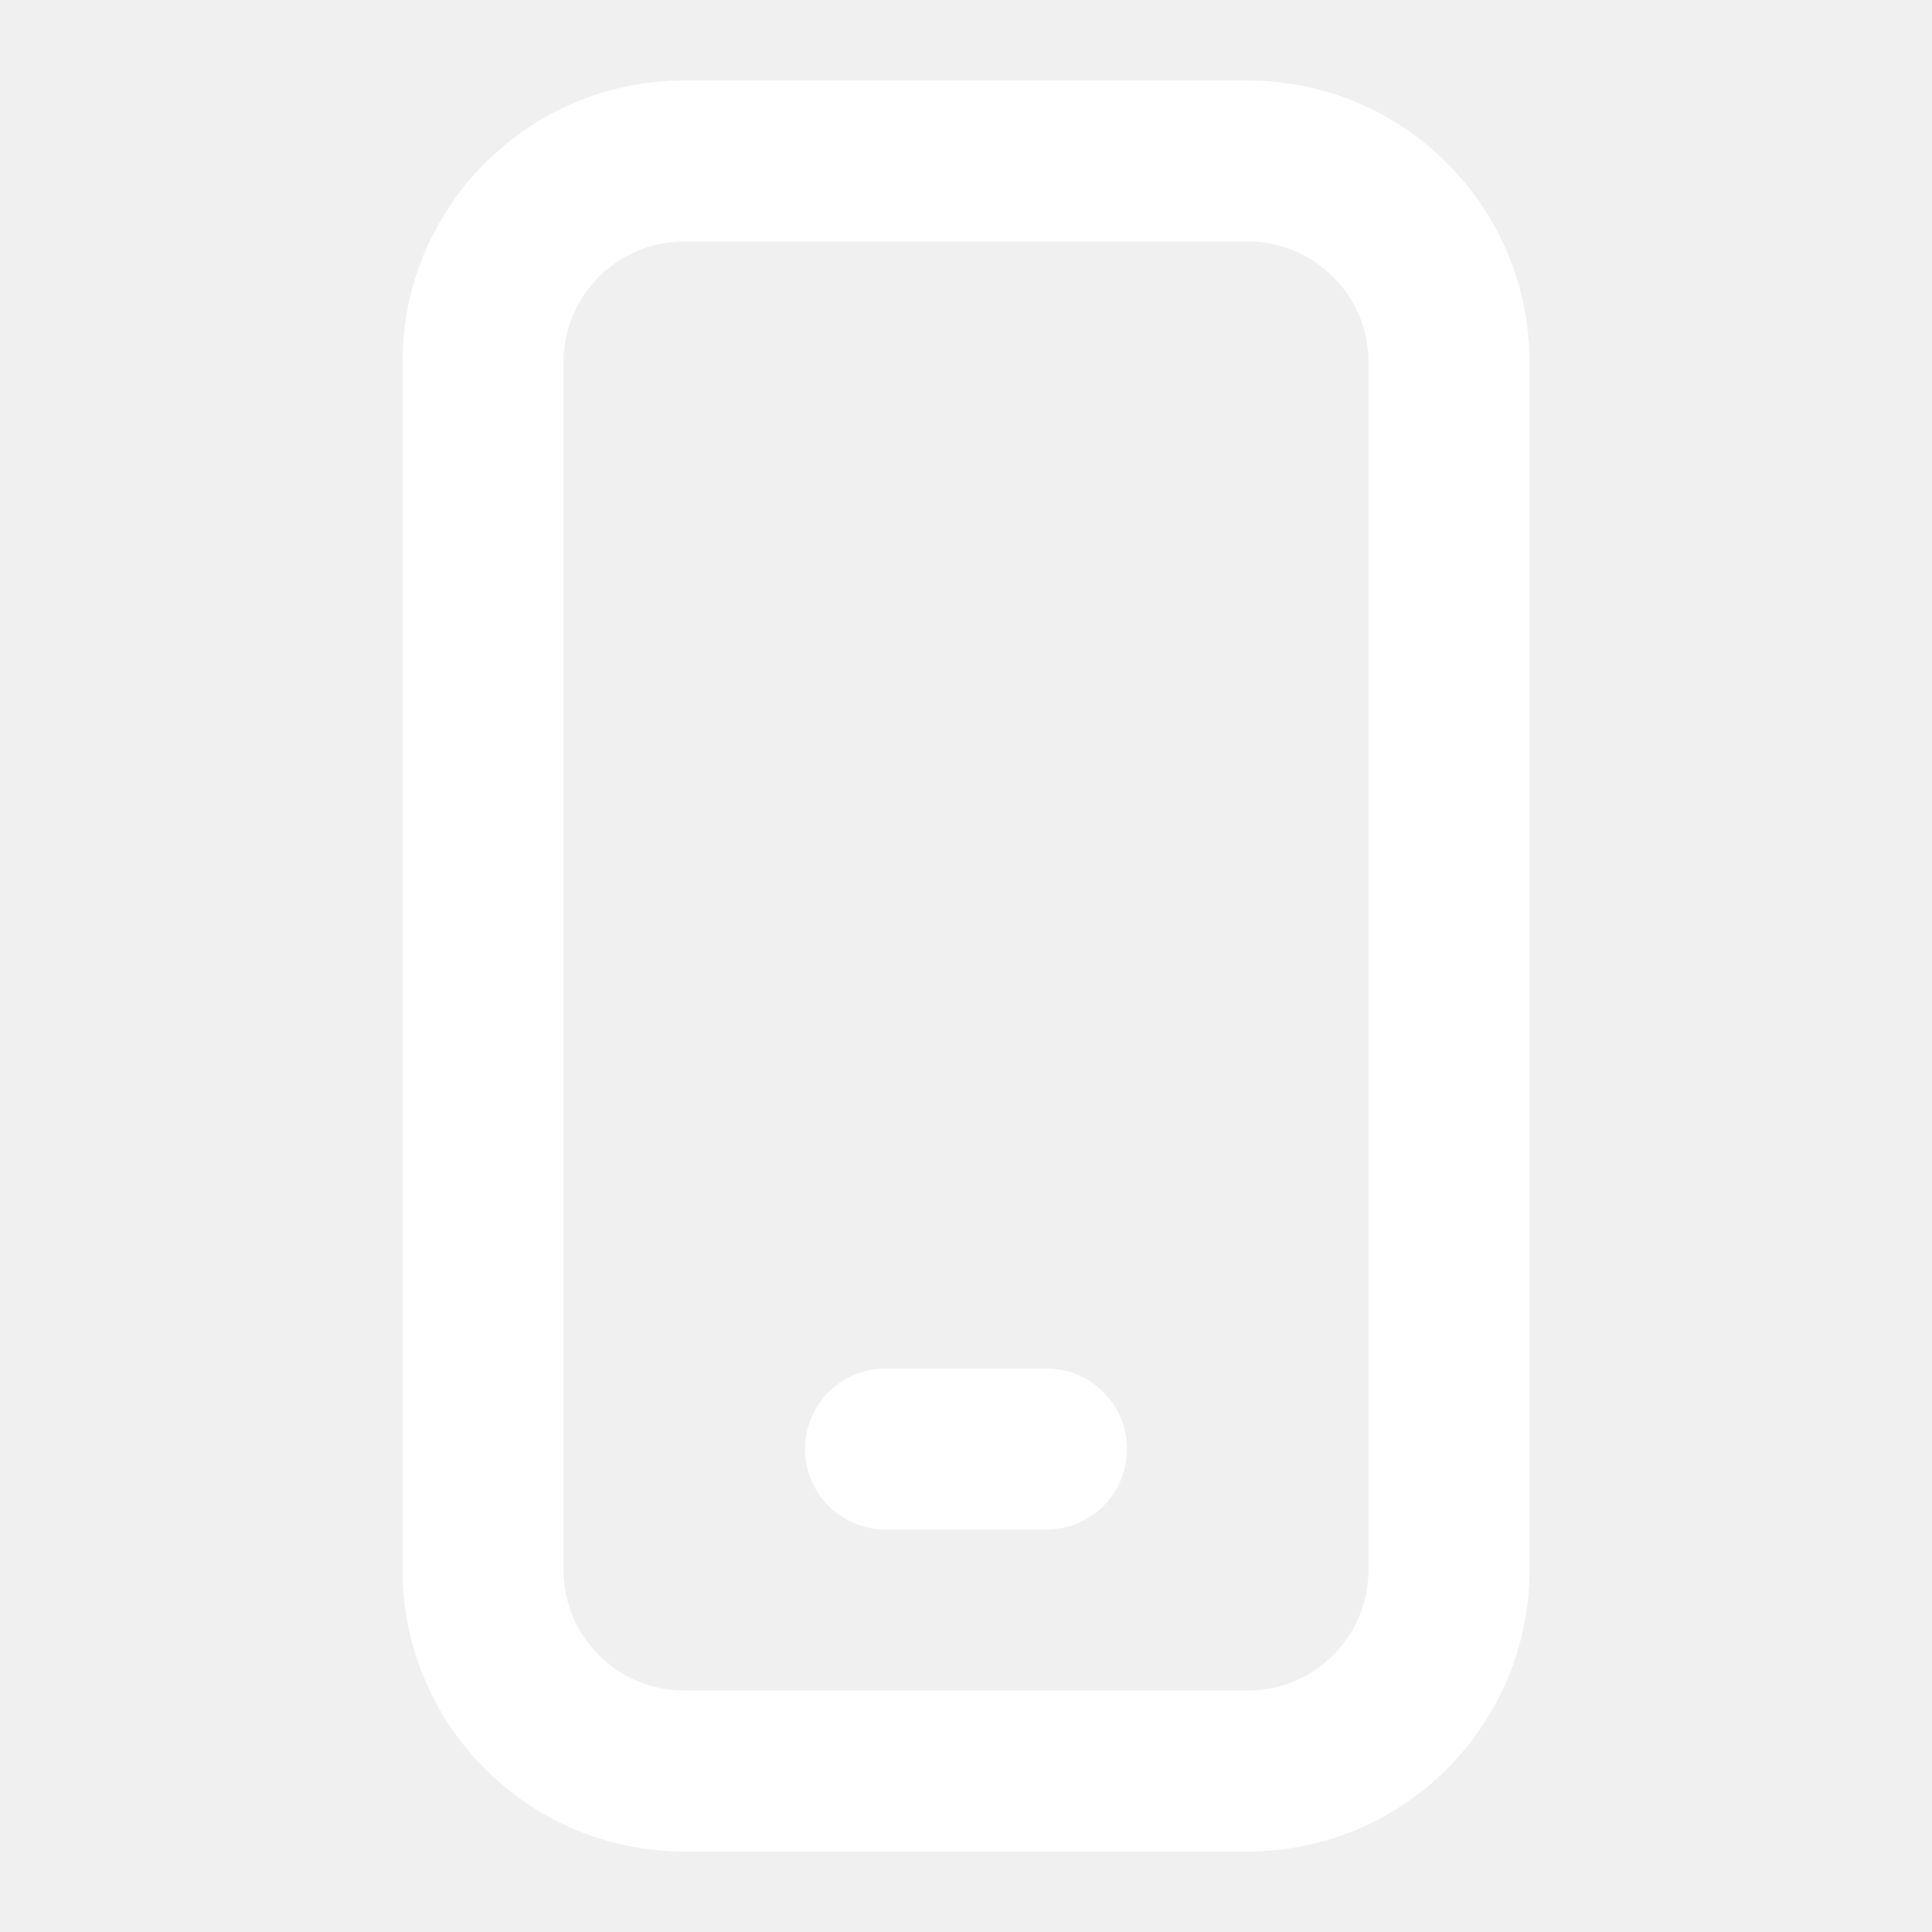
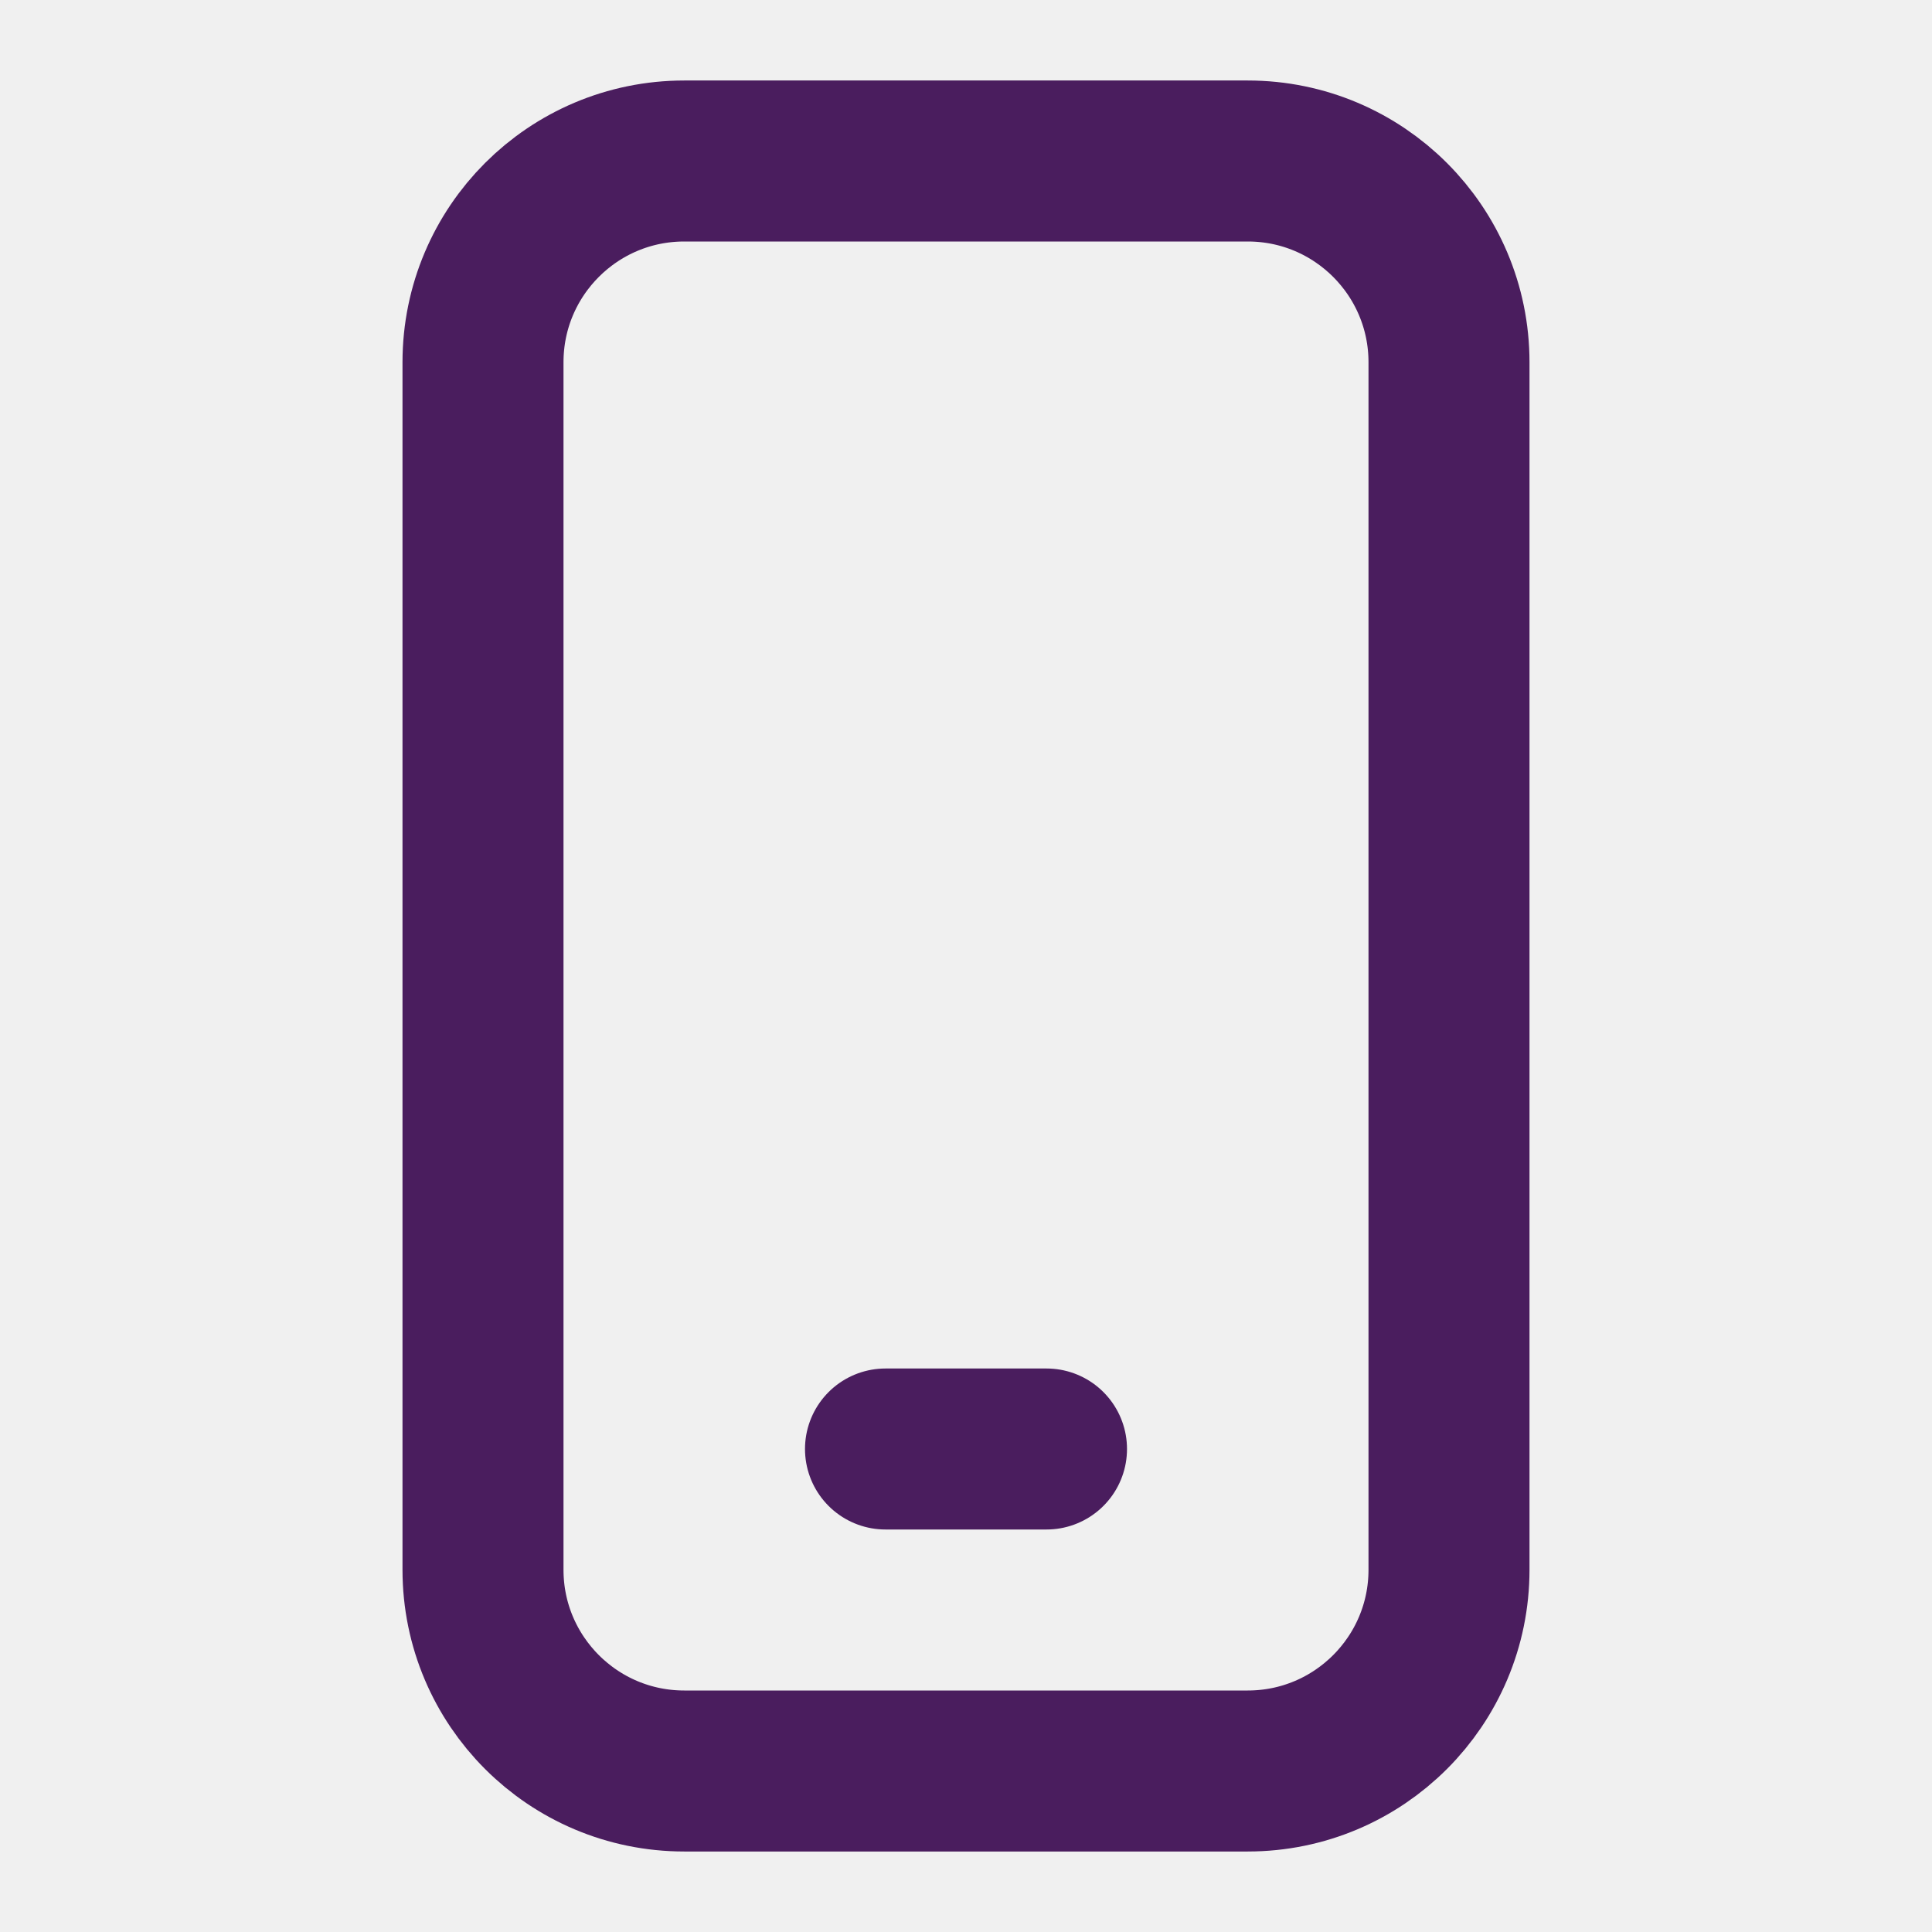
- <svg xmlns="http://www.w3.org/2000/svg" viewBox="0 0 24 24" fill="none" stroke="#fff" stroke-width="2" stroke-linecap="round" stroke-linejoin="round">
+ <svg xmlns="http://www.w3.org/2000/svg" viewBox="0 0 24 24" fill="none" stroke-width="2" stroke-linecap="round" stroke-linejoin="round" stroke="#4A1D5E">
  <rect x="6" y="2" width="12" height="20" rx="2.5" />
  <path d="M11 18h2" />
</svg>
